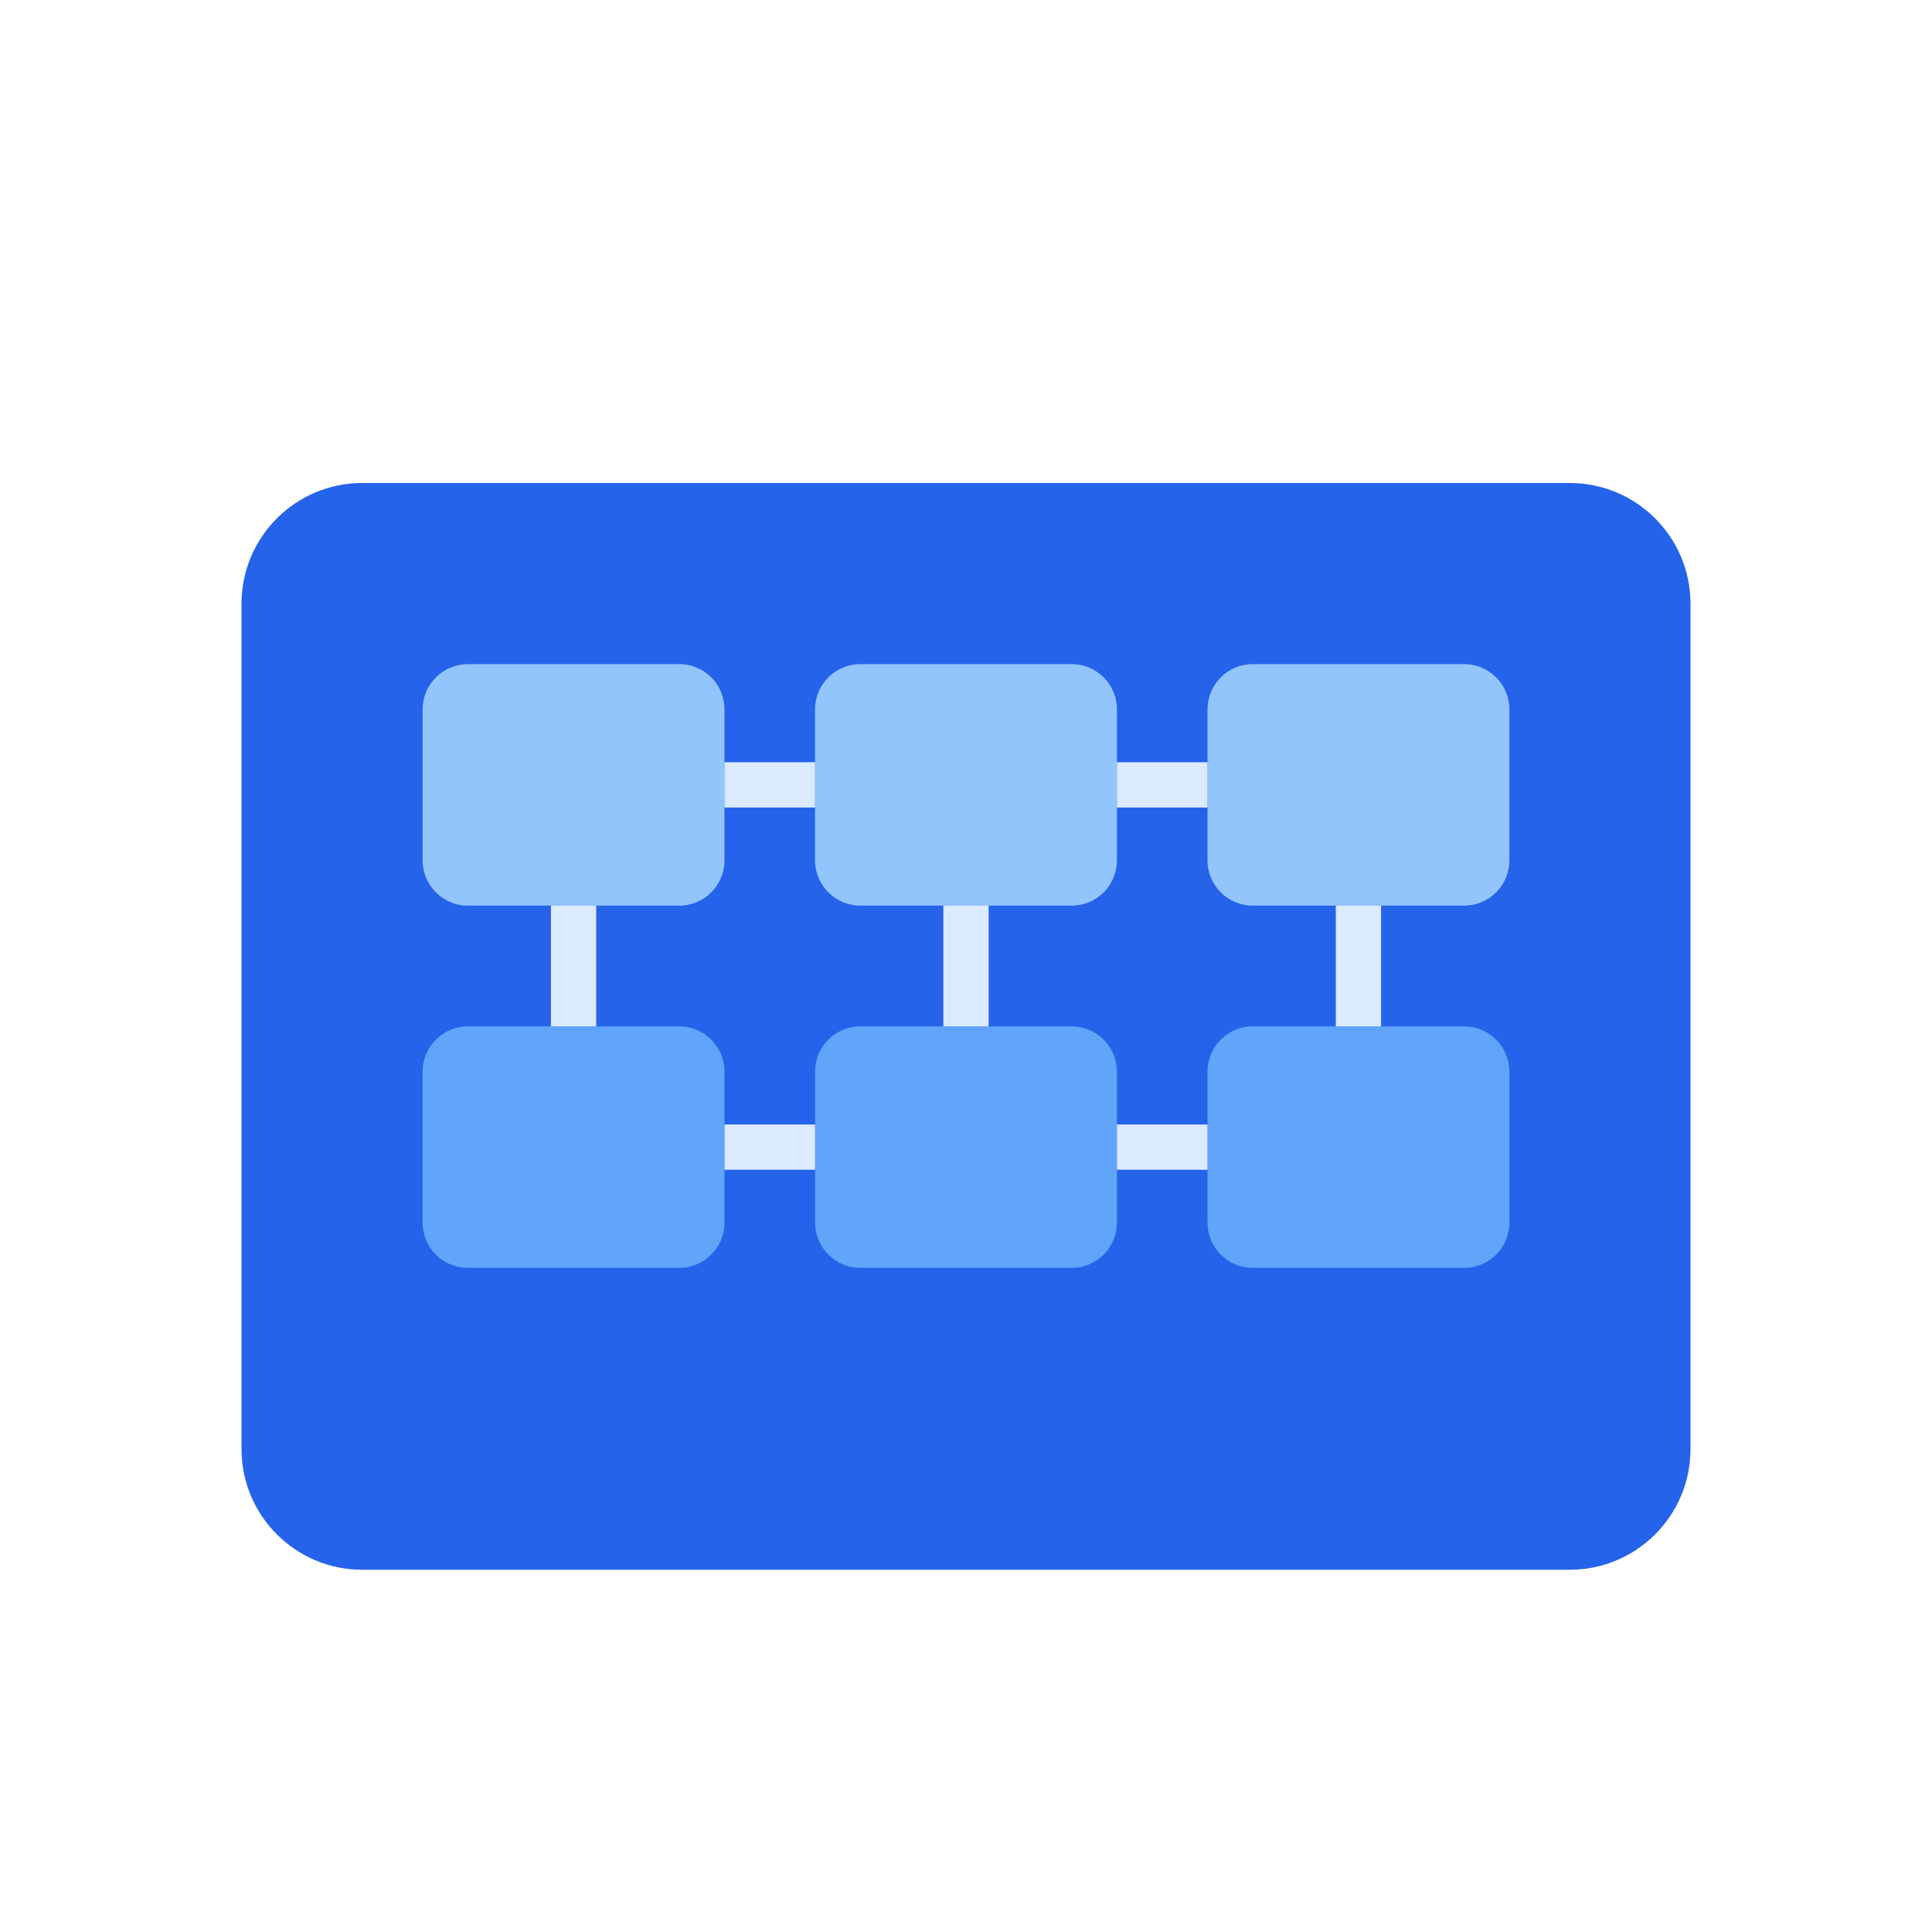
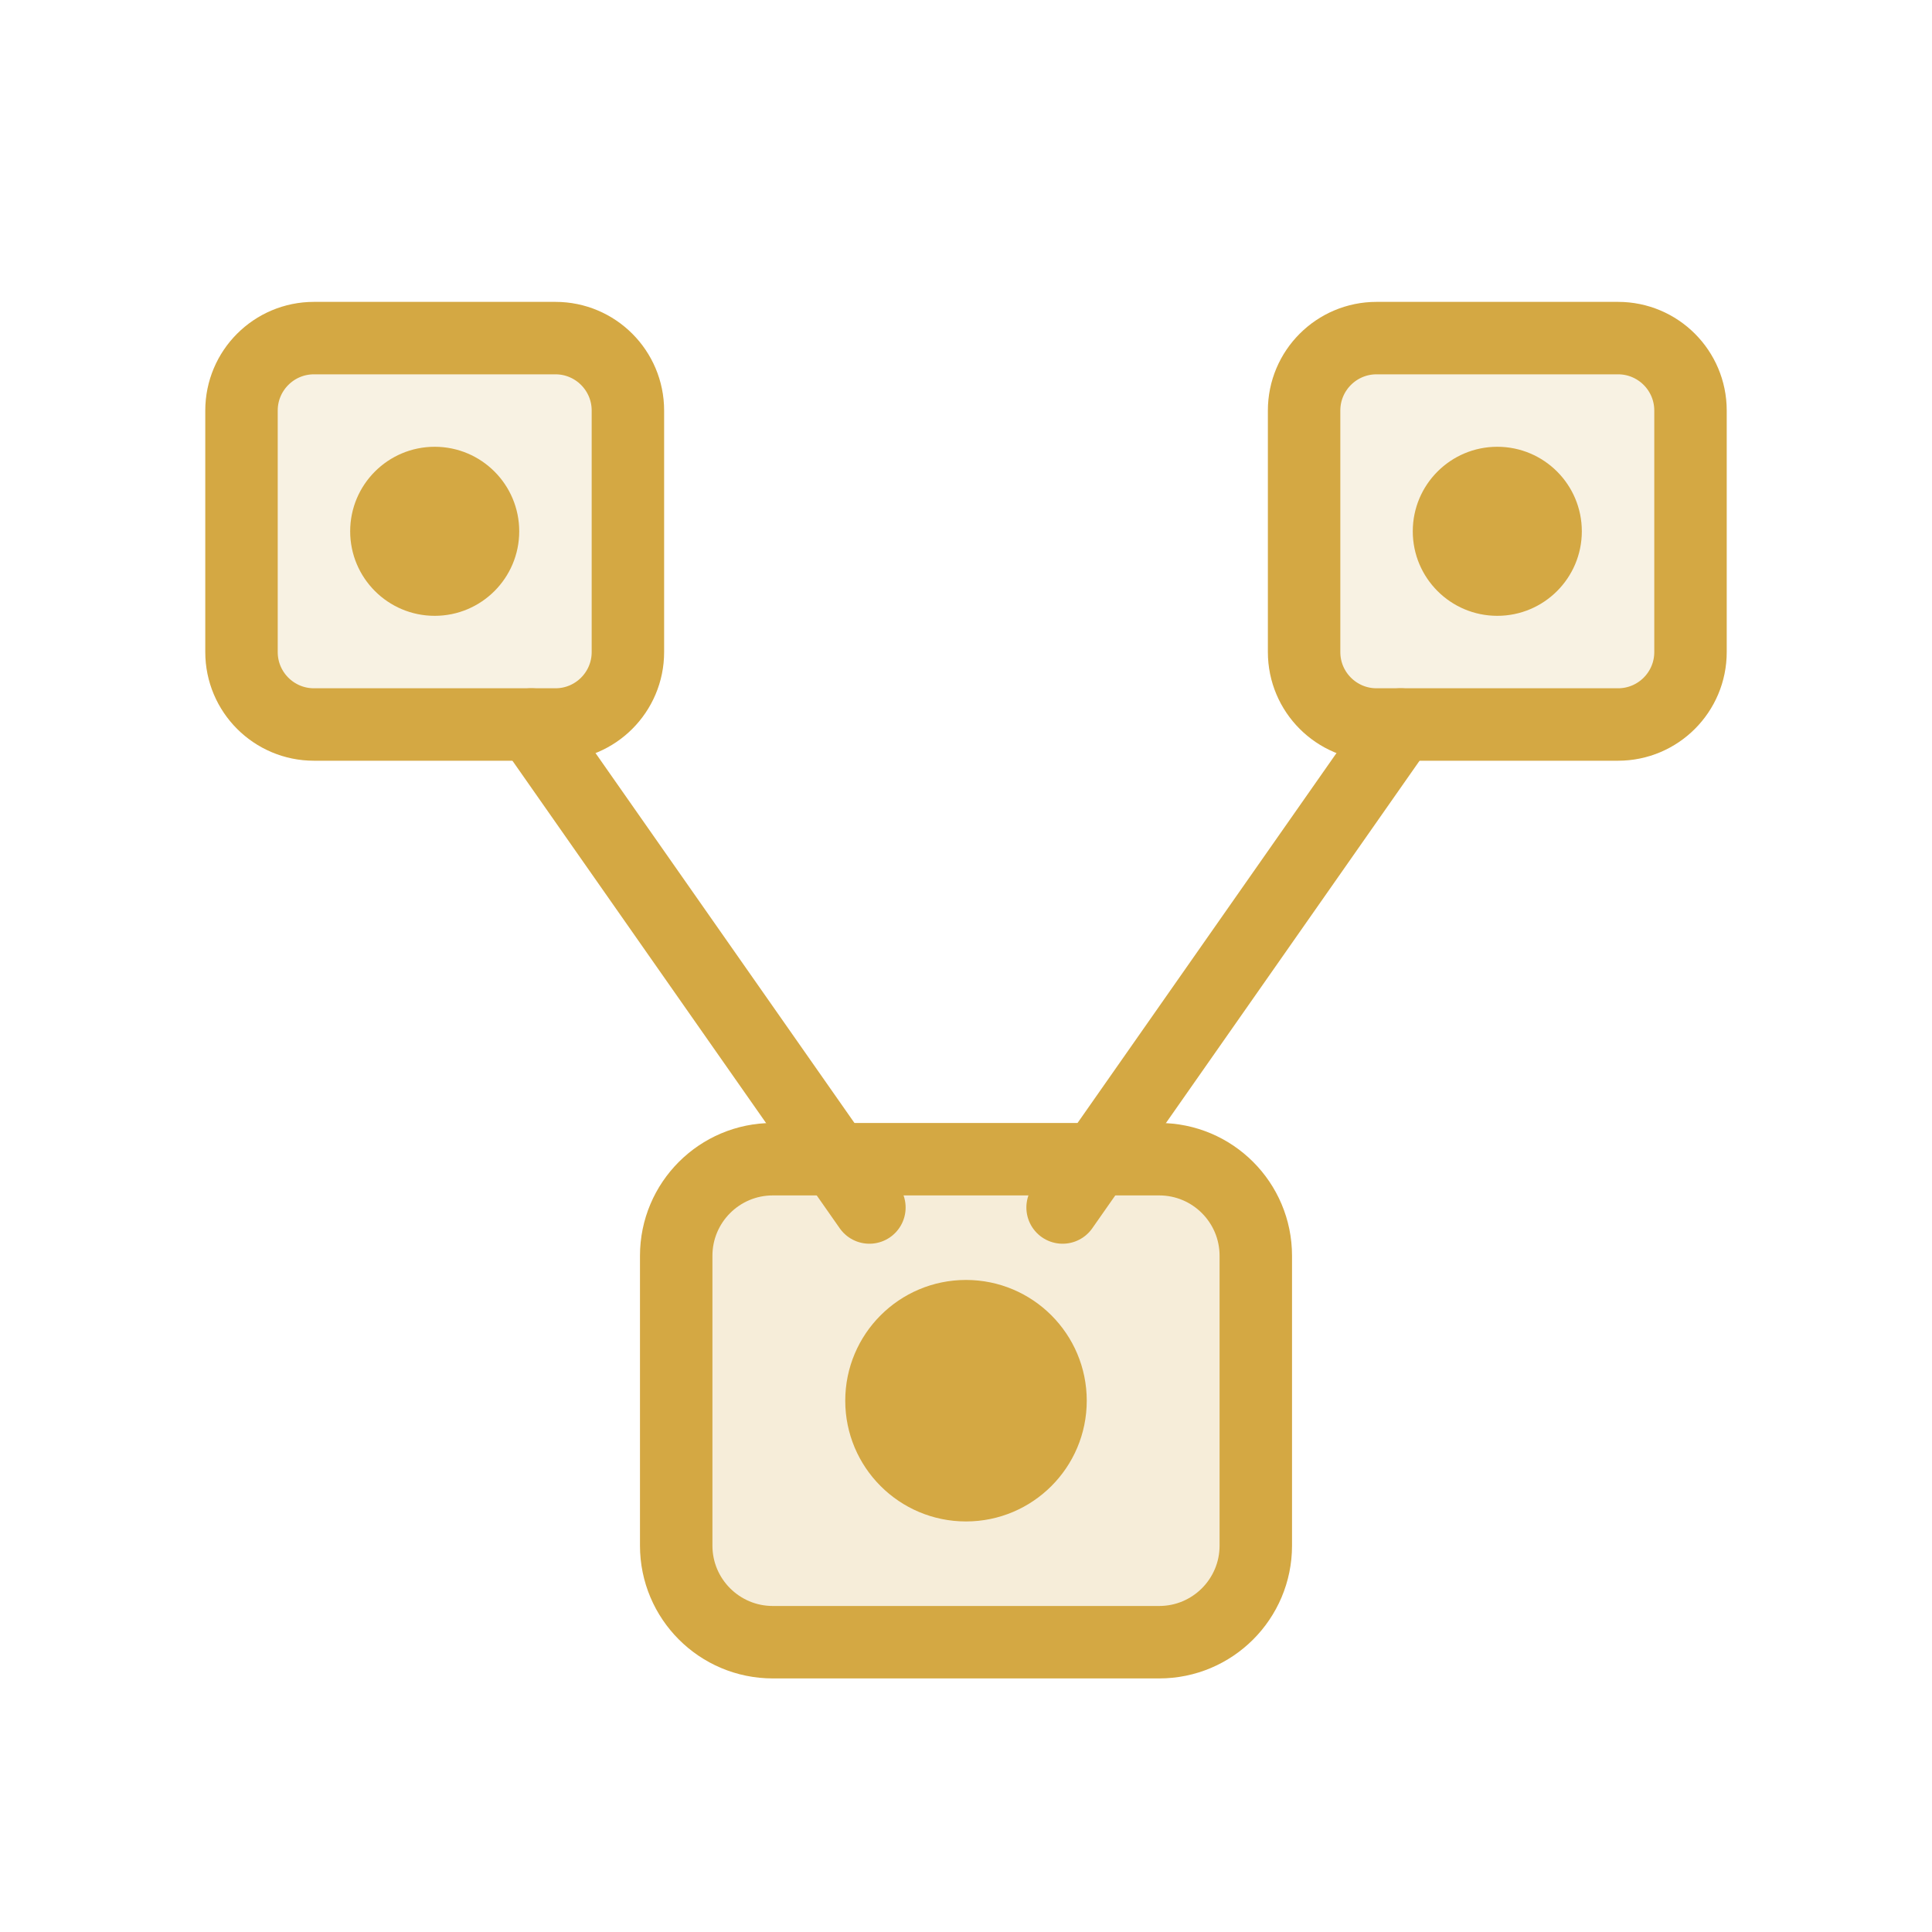
- <svg xmlns="http://www.w3.org/2000/svg" viewBox="0 0 64 64" fill="none">
-   <rect x="8" y="16" width="48" height="36" rx="4" fill="#2563eb" />
-   <rect x="14" y="22" width="10" height="8" rx="1.5" fill="#93c5fd" />
-   <rect x="27" y="22" width="10" height="8" rx="1.5" fill="#93c5fd" />
-   <rect x="40" y="22" width="10" height="8" rx="1.5" fill="#93c5fd" />
-   <rect x="14" y="34" width="10" height="8" rx="1.5" fill="#60a5fa" />
-   <rect x="27" y="34" width="10" height="8" rx="1.5" fill="#60a5fa" />
-   <rect x="40" y="34" width="10" height="8" rx="1.5" fill="#60a5fa" />
-   <line x1="24" y1="26" x2="27" y2="26" stroke="#dbeafe" stroke-width="1.5" />
-   <line x1="37" y1="26" x2="40" y2="26" stroke="#dbeafe" stroke-width="1.5" />
-   <line x1="24" y1="38" x2="27" y2="38" stroke="#dbeafe" stroke-width="1.5" />
-   <line x1="37" y1="38" x2="40" y2="38" stroke="#dbeafe" stroke-width="1.5" />
-   <line x1="19" y1="30" x2="19" y2="34" stroke="#dbeafe" stroke-width="1.5" />
-   <line x1="32" y1="30" x2="32" y2="34" stroke="#dbeafe" stroke-width="1.5" />
-   <line x1="45" y1="30" x2="45" y2="34" stroke="#dbeafe" stroke-width="1.5" />
+ <svg xmlns="http://www.w3.org/2000/svg" width="32" height="32" viewBox="0 0 80 80" fill="none">
+   <rect x="10" y="14" width="16" height="16" rx="3" stroke="#d4a843" stroke-width="3" fill="rgba(212,168,67,0.15)" />
+   <circle cx="18" cy="22" r="3.5" fill="#d4a843" />
+   <rect x="54" y="14" width="16" height="16" rx="3" stroke="#d4a843" stroke-width="3" fill="rgba(212,168,67,0.15)" />
+   <circle cx="62" cy="22" r="3.5" fill="#d4a843" />
+   <rect x="28" y="48" width="24" height="20" rx="4" stroke="#d4a843" stroke-width="3" fill="rgba(212,168,67,0.2)" />
+   <circle cx="40" cy="58" r="5" fill="#d4a843" />
+   <path d="M22 30 L36 50" stroke="#d4a843" stroke-width="3" stroke-linecap="round" />
+   <path d="M58 30 L44 50" stroke="#d4a843" stroke-width="3" stroke-linecap="round" />
</svg>
